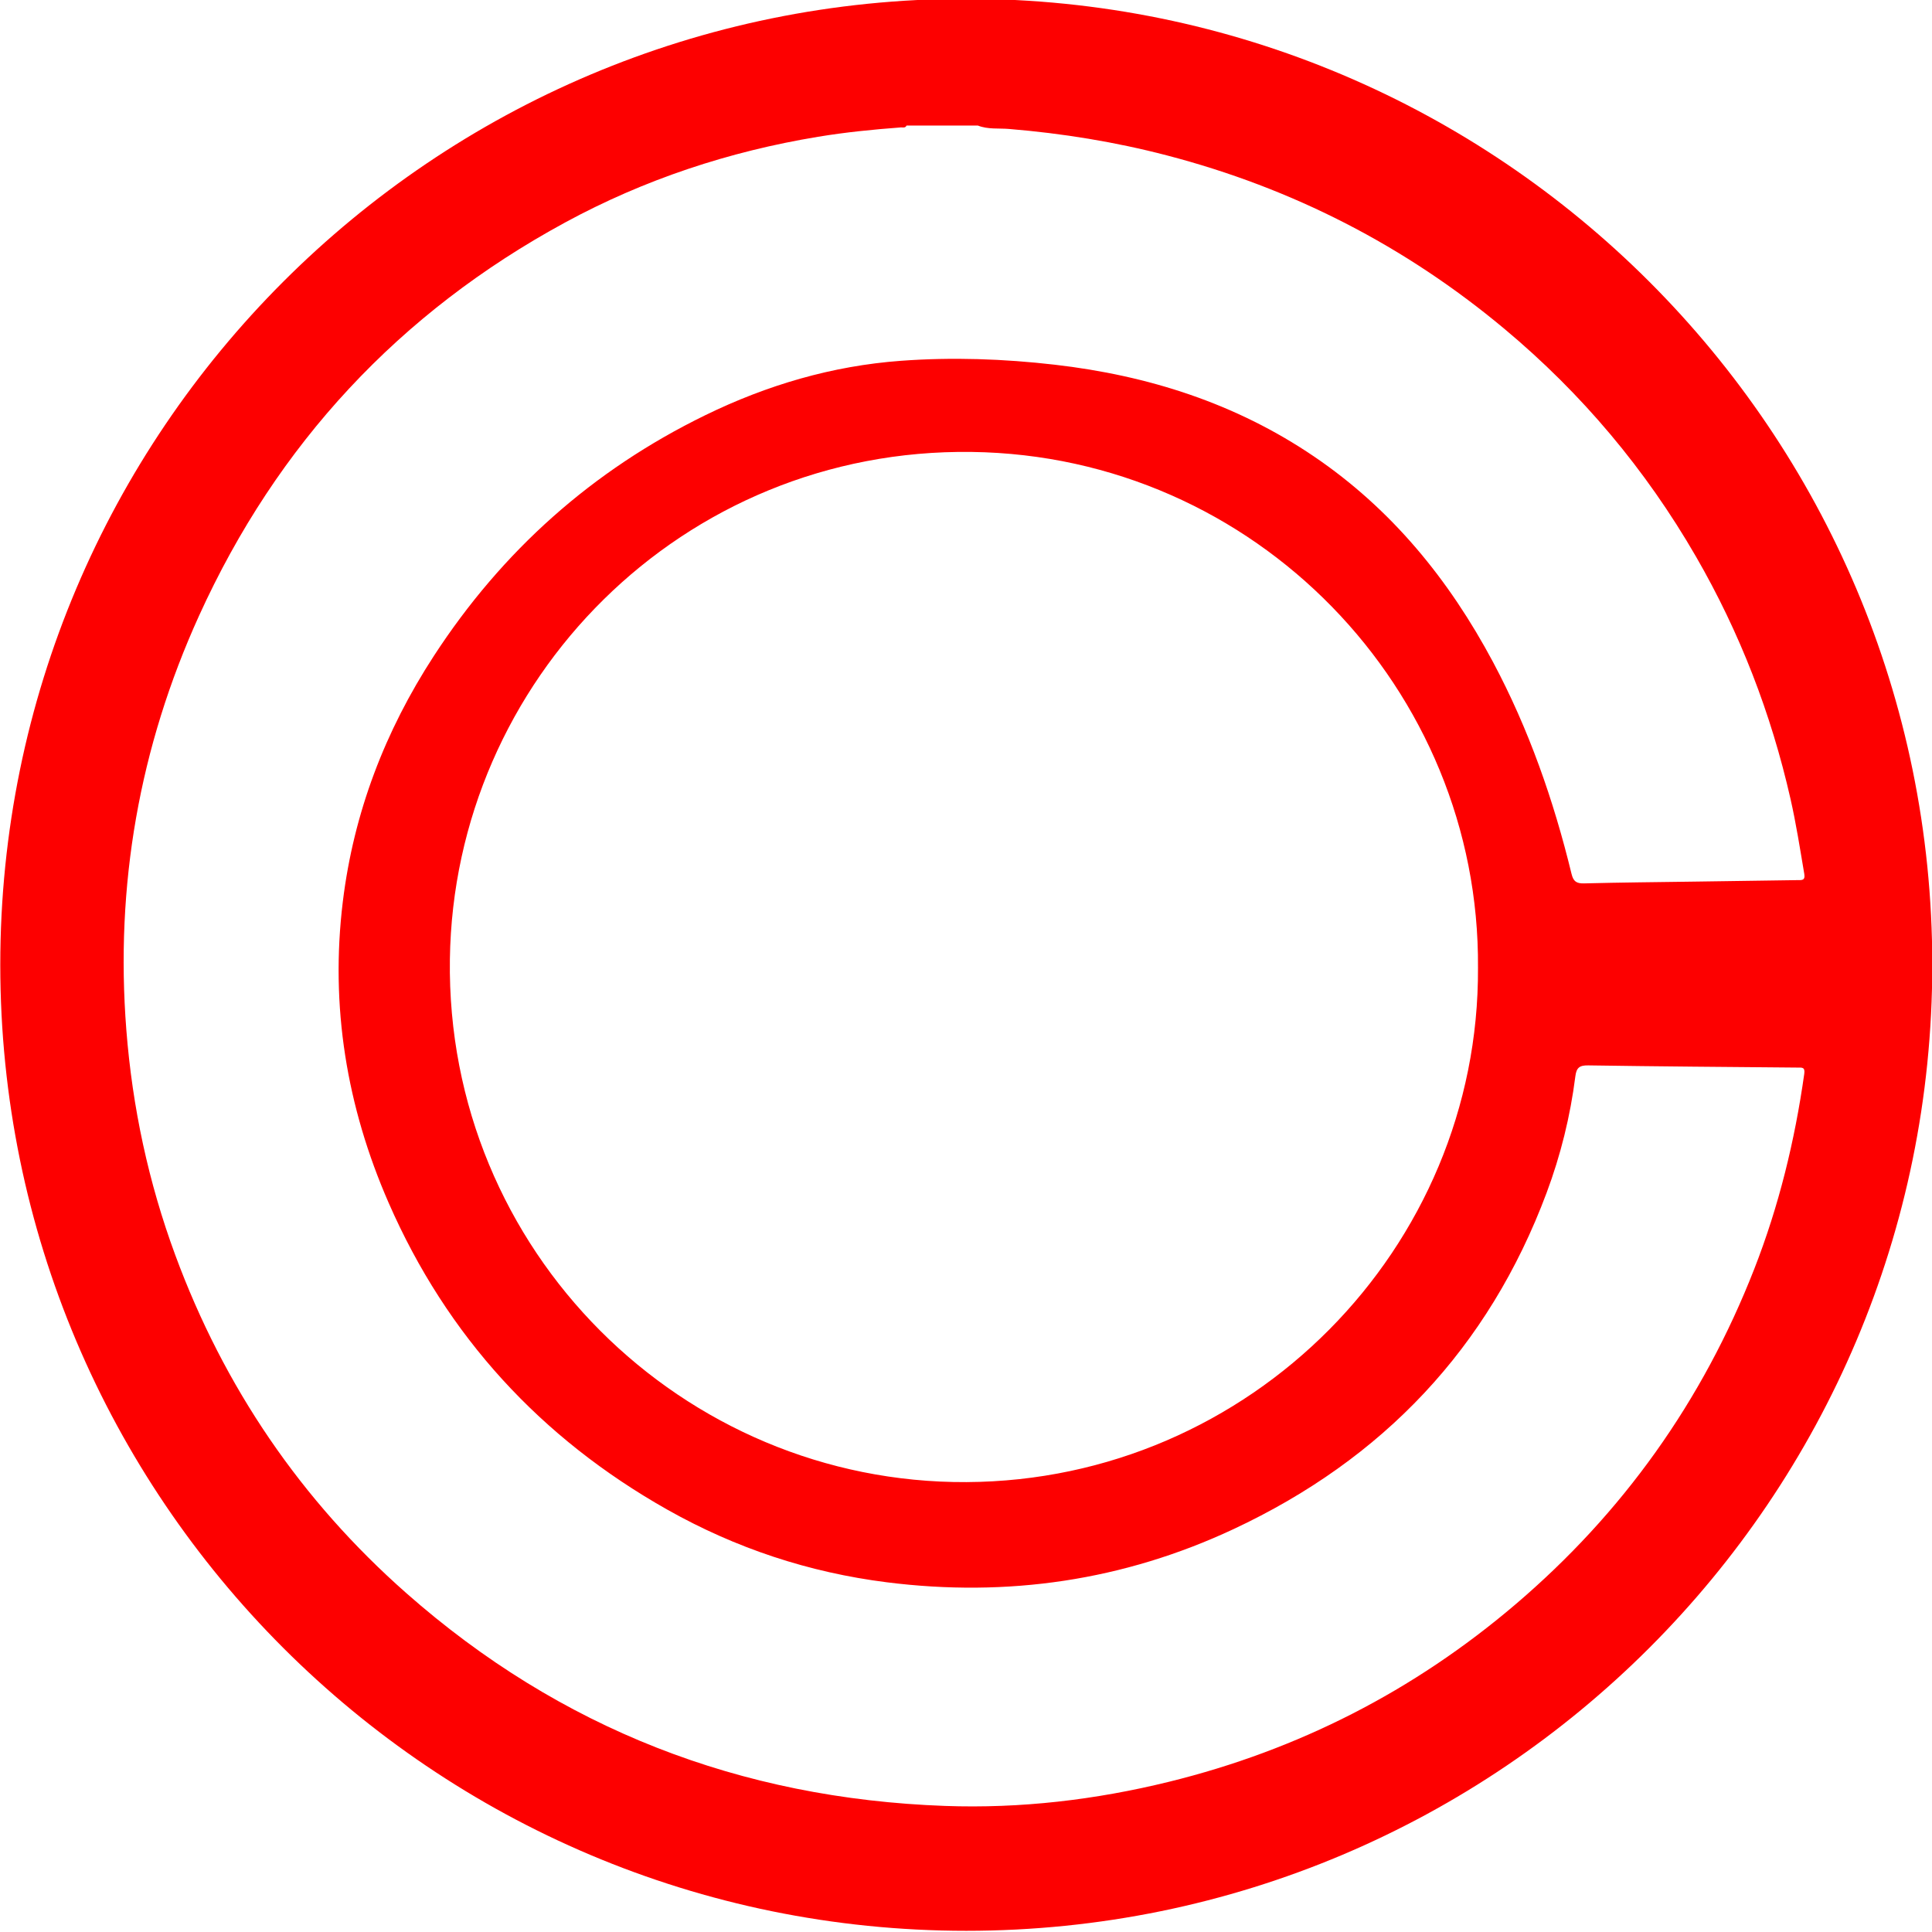
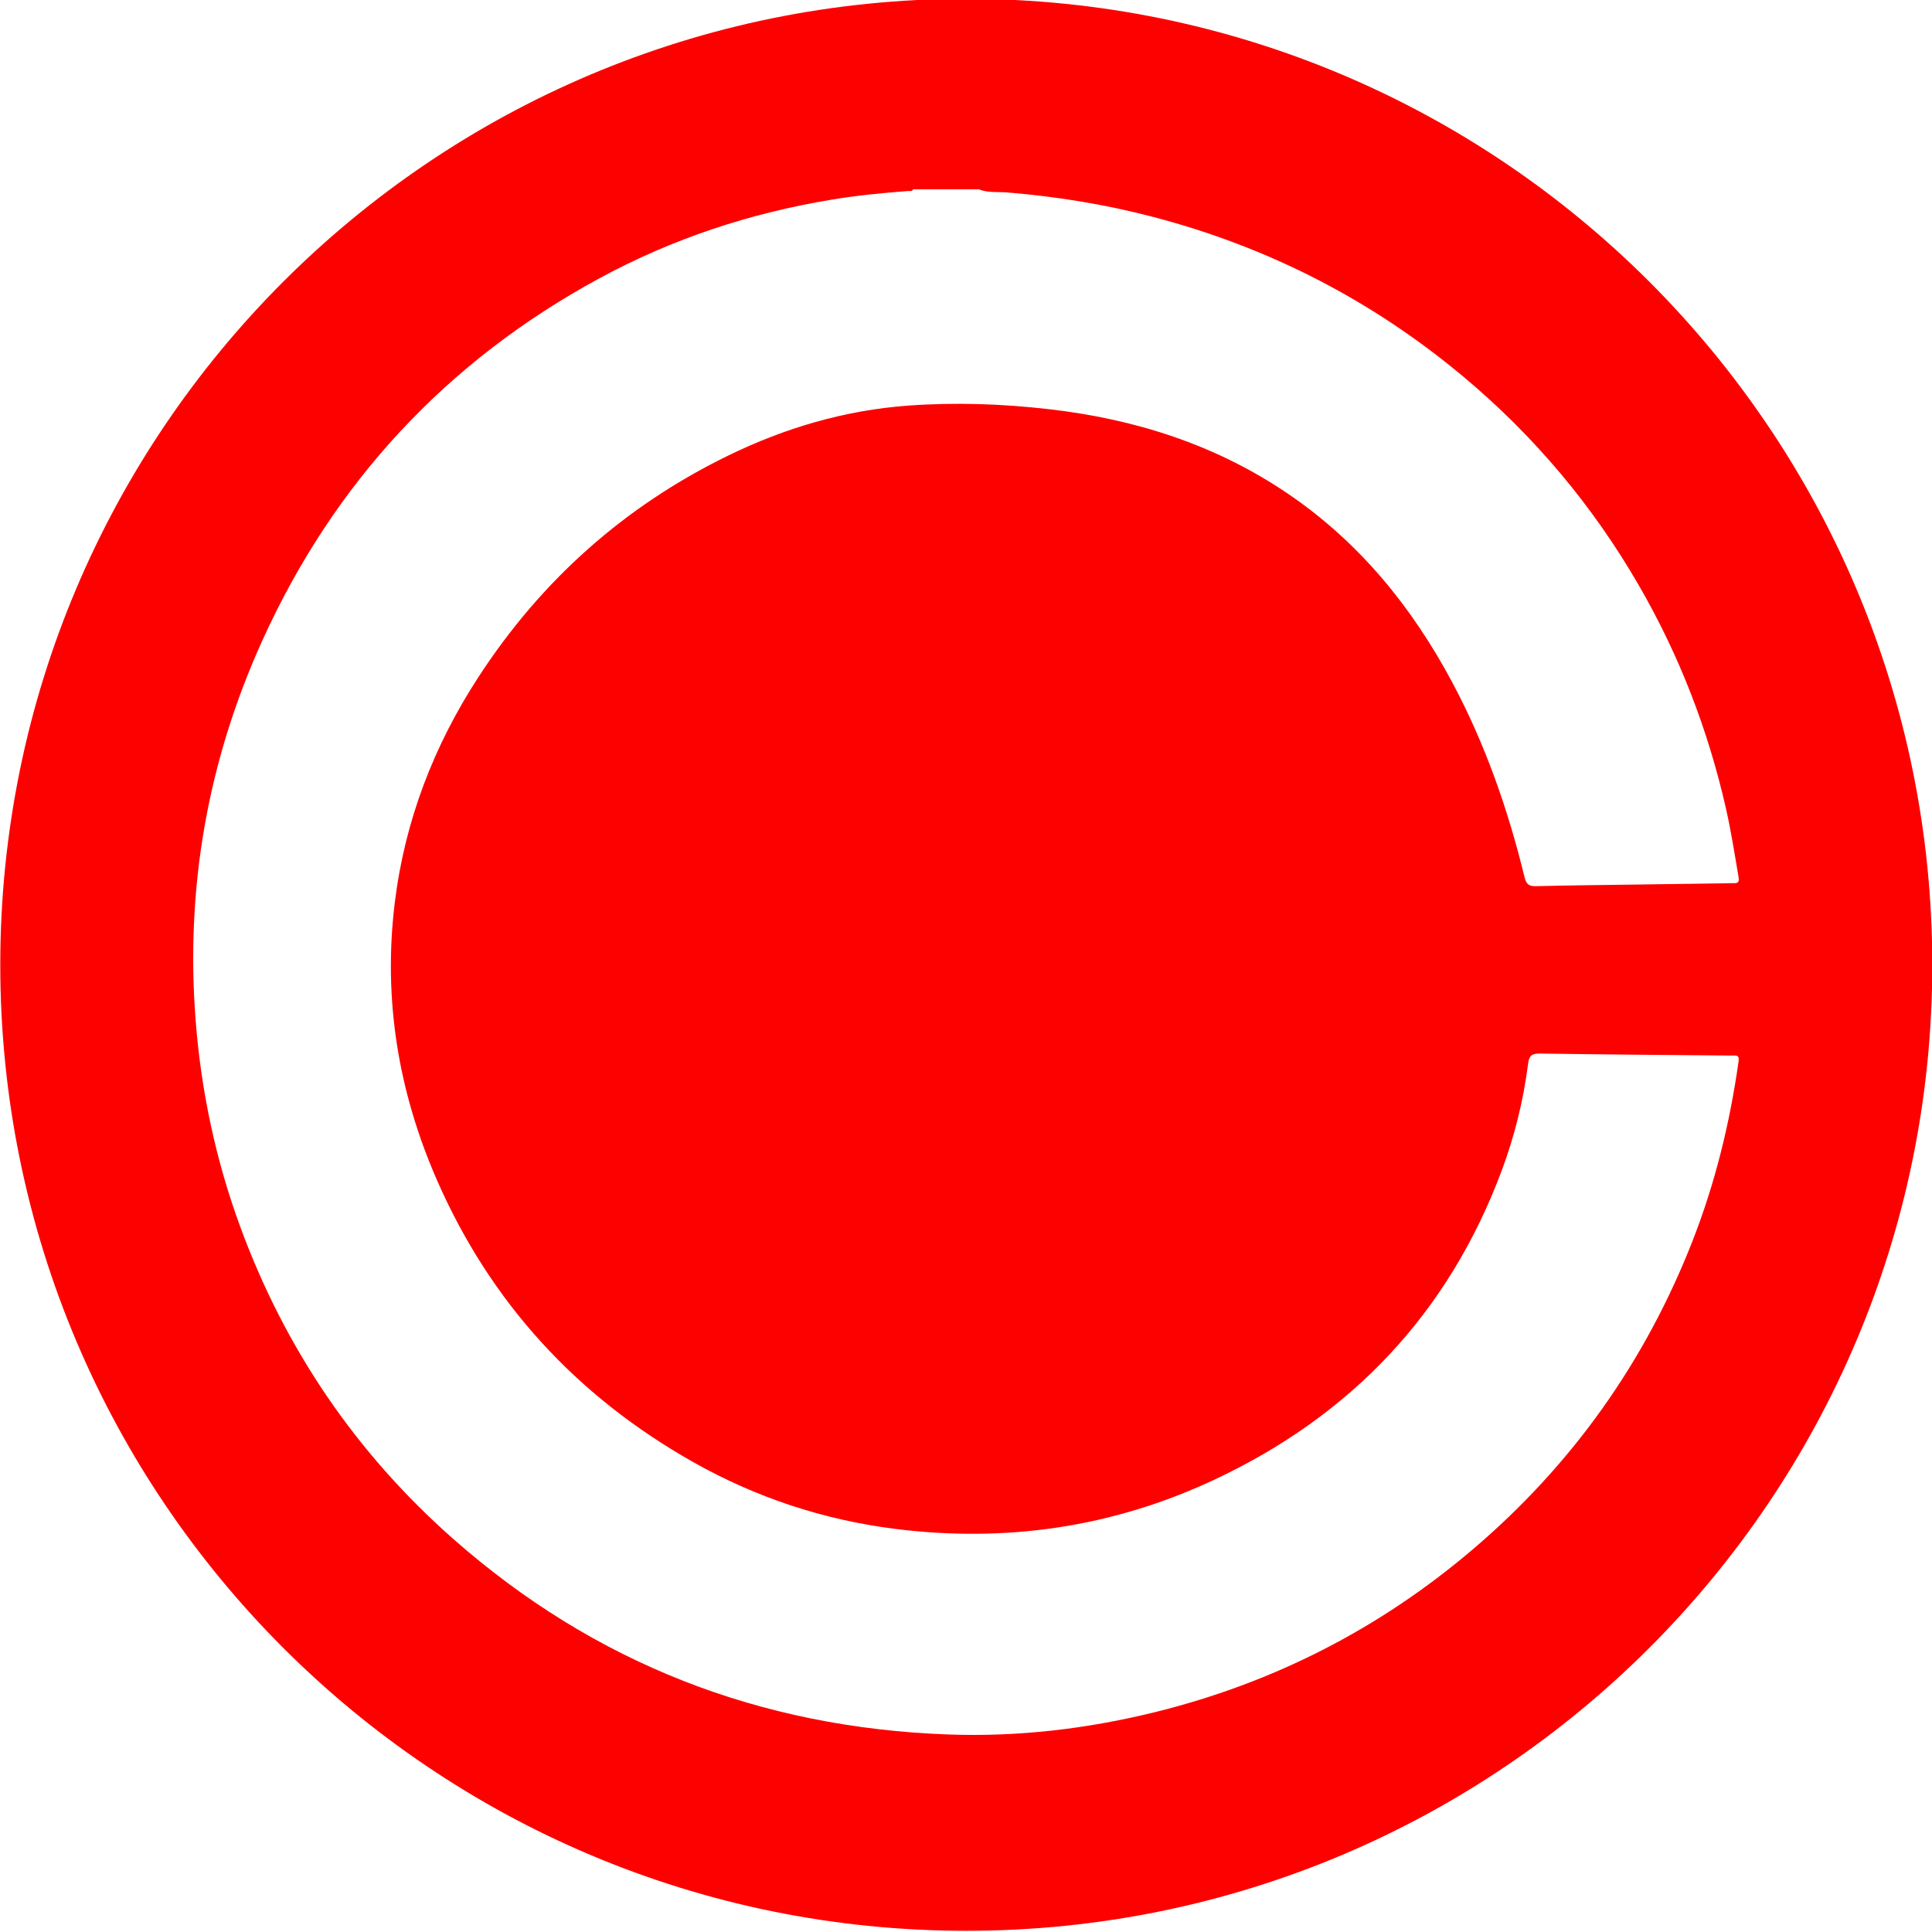
<svg xmlns="http://www.w3.org/2000/svg" version="1.1" baseProfile="basic" id="Capa_1" x="0px" y="0px" width="500px" height="500px" viewBox="0 0 500 500" xml:space="preserve">
-   <path fill="#FD0000" d="M250.073-0.311c-138.07,0-250,111.929-250,250c0,138.071,111.93,250,250,250c138.071,0,250-111.93,250-250  C500.073,111.618,388.144-0.311,250.073-0.311z M466.942,277.895c-2.447,17.335-6.569,34.23-12.952,50.543  c-13.366,34.154-34.003,63.133-61.888,86.86c-26.239,22.329-56.131,37.599-89.563,45.823c-19.05,4.686-38.408,6.959-58.007,6.251  c-52.881-1.906-99.573-19.97-139.368-55.063c-27.247-24.027-47.179-53.289-59.794-87.471c-6.95-18.83-11.106-38.255-12.673-58.288  c-2.924-37.386,3.367-73.206,18.823-107.213c20.193-44.431,51.846-78.466,94.731-101.759c20.508-11.138,42.395-18.366,65.41-22.172  c7.117-1.178,14.279-1.895,21.466-2.43c0.516-0.039,1.164,0.221,1.484-0.477c6.16,0,12.318,0,18.478,0.001  c2.586,1.021,5.344,0.654,8.01,0.872c13.82,1.135,27.447,3.34,40.87,6.839c32.469,8.463,61.654,23.405,87.411,44.929  c19.962,16.68,36.495,36.32,49.539,58.906c11.36,19.672,19.447,40.598,24.469,62.742c1.454,6.411,2.463,12.901,3.558,19.377  c0.305,1.796-0.728,1.596-1.804,1.61c-8.912,0.124-17.822,0.257-26.731,0.386c-9.479,0.138-18.958,0.213-28.435,0.461  c-1.979,0.051-2.784-0.493-3.263-2.459c-4.639-19.065-11.069-37.483-20.318-54.824c-11.361-21.3-26.235-39.57-46.348-53.214  c-20.292-13.767-42.914-20.951-67.079-23.738c-13.23-1.525-26.497-1.988-39.778-1.015c-17.811,1.305-34.653,6.27-50.673,14.086  c-29.173,14.234-52.552,35.105-70.25,62.319c-12.603,19.375-20.725,40.503-23.542,63.545c-3.313,27.093,0.987,53.111,11.86,77.978  c15.107,34.552,39.402,60.931,72.133,79.404c17.666,9.971,36.634,16.252,56.804,18.794c31.218,3.934,61.246-0.438,89.728-13.77  c38.567-18.05,65.979-46.807,81.004-87.015c3.647-9.761,6.137-19.828,7.447-30.165c0.28-2.211,1.053-2.861,3.313-2.825  c18.063,0.274,36.128,0.404,54.192,0.567C466.292,276.304,467.196,276.092,466.942,277.895z M382.503,250.446  c0.383,72.586-58.879,132.744-132.385,133.122c-73.449,0.376-134.75-59.766-133.688-135.324  c1.016-72.271,60.145-132.276,135.03-131.282C324.919,117.936,383.045,178.412,382.503,250.446z" />
+   <path fill="#FD0000" d="M250.073-0.311c-138.07,0-250,111.929-250,250c0,138.071,111.93,250,250,250c138.071,0,250-111.93,250-250  C500.073,111.618,388.144-0.311,250.073-0.311z M449.947,274.65c-2.25,15.94-6.042,31.476-11.91,46.476  c-12.291,31.406-31.268,58.054-56.909,79.872c-24.128,20.532-51.613,34.573-82.355,42.136c-17.518,4.31-35.32,6.399-53.34,5.749  c-48.626-1.753-91.562-18.364-128.154-50.632c-25.055-22.096-43.383-49.003-54.984-80.434c-6.39-17.315-10.212-35.177-11.653-53.598  c-2.689-34.379,3.096-67.316,17.309-98.587c18.569-40.855,47.675-72.152,87.109-93.571c18.858-10.242,38.984-16.889,60.148-20.389  c6.544-1.083,13.13-1.742,19.738-2.234c0.475-0.035,1.071,0.203,1.365-0.438c5.665,0,11.329,0,16.992,0.001  c2.377,0.938,4.913,0.602,7.364,0.802c12.709,1.044,25.238,3.072,37.582,6.289c29.856,7.782,56.693,21.521,80.378,41.314  c18.355,15.337,33.559,33.398,45.553,54.167c10.446,18.089,17.883,37.331,22.501,57.693c1.336,5.895,2.264,11.863,3.271,17.818  c0.28,1.651-0.67,1.467-1.659,1.481c-8.196,0.114-16.389,0.236-24.58,0.354c-8.717,0.127-17.433,0.196-26.146,0.424  c-1.82,0.047-2.561-0.454-3-2.261c-4.267-17.532-10.181-34.467-18.684-50.412c-10.448-19.586-24.125-36.386-42.62-48.933  c-18.658-12.659-39.461-19.265-61.682-21.828c-12.165-1.403-24.364-1.828-36.577-0.933c-16.377,1.2-31.865,5.765-46.596,12.952  c-26.826,13.089-48.323,32.28-64.598,57.305c-11.588,17.816-19.057,37.245-21.647,58.433c-3.047,24.913,0.907,48.837,10.905,71.704  c13.891,31.771,36.232,56.027,66.329,73.016c16.245,9.169,33.687,14.944,52.233,17.282c28.707,3.616,56.318-0.405,82.508-12.662  c35.465-16.597,60.67-43.04,74.487-80.013c3.354-8.977,5.643-18.234,6.847-27.738c0.259-2.033,0.969-2.631,3.047-2.599  c16.609,0.253,33.222,0.372,49.831,0.521C449.349,273.187,450.181,272.992,449.947,274.65z" />
</svg>
